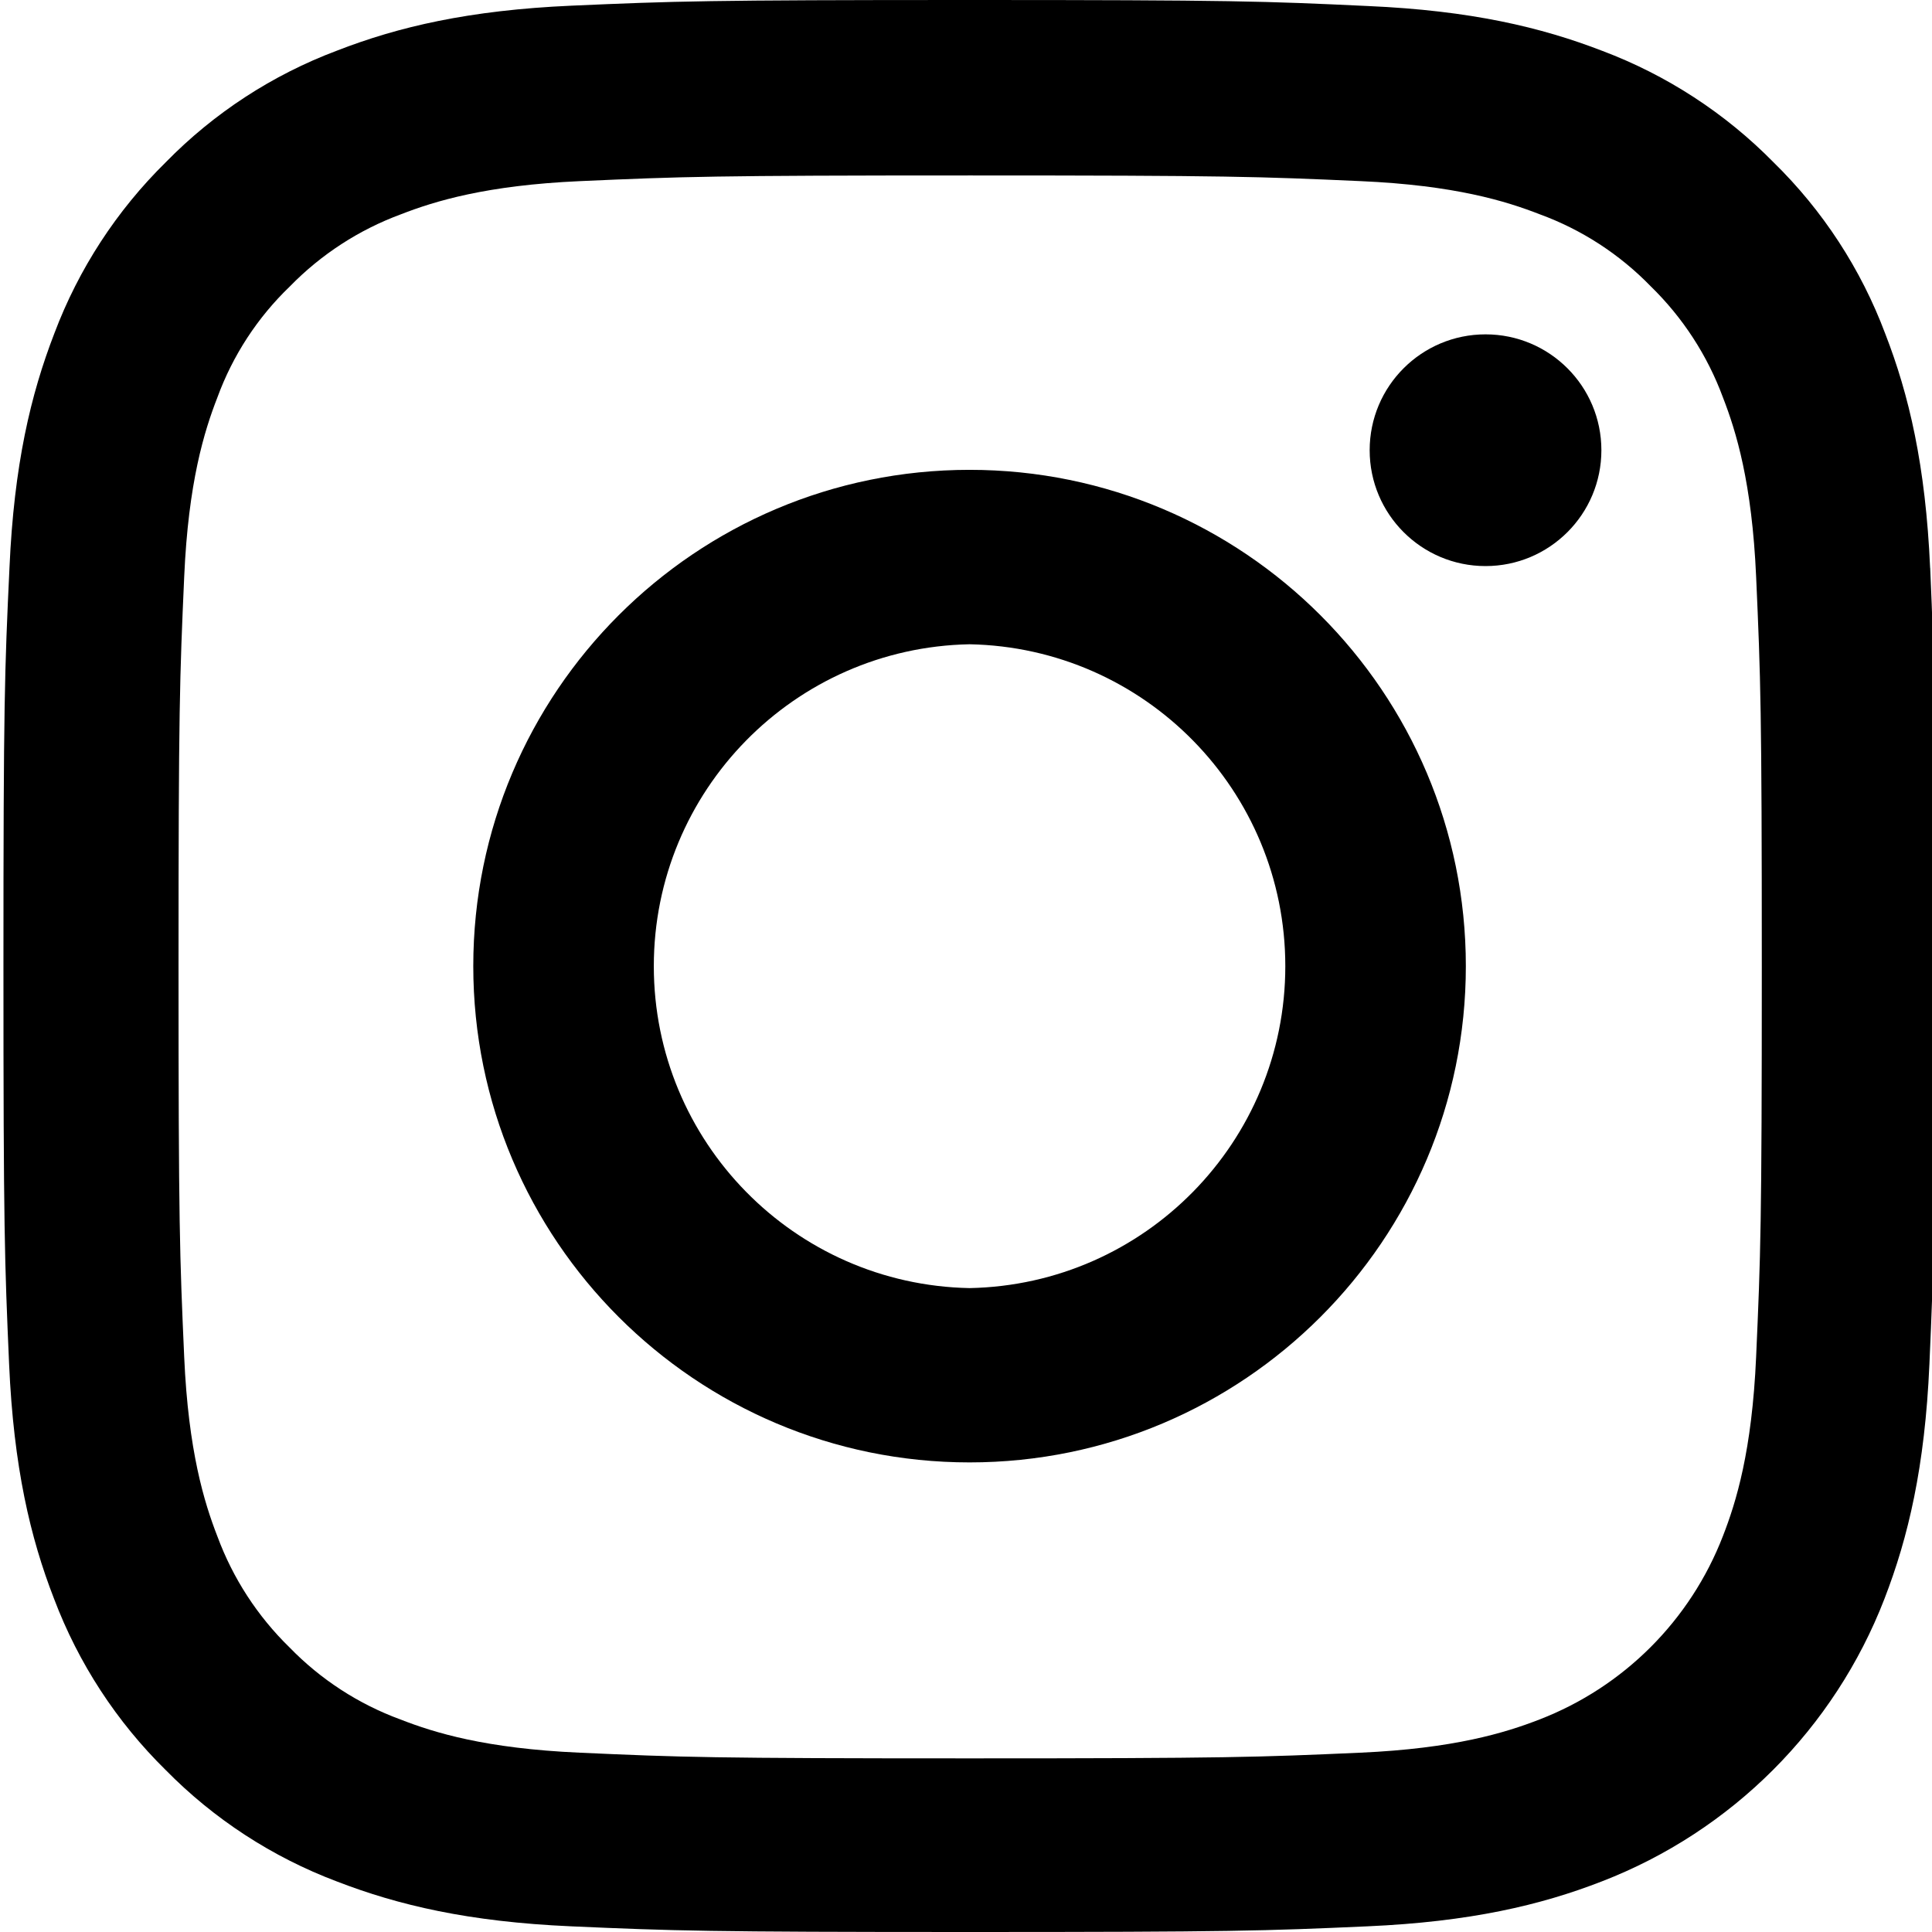
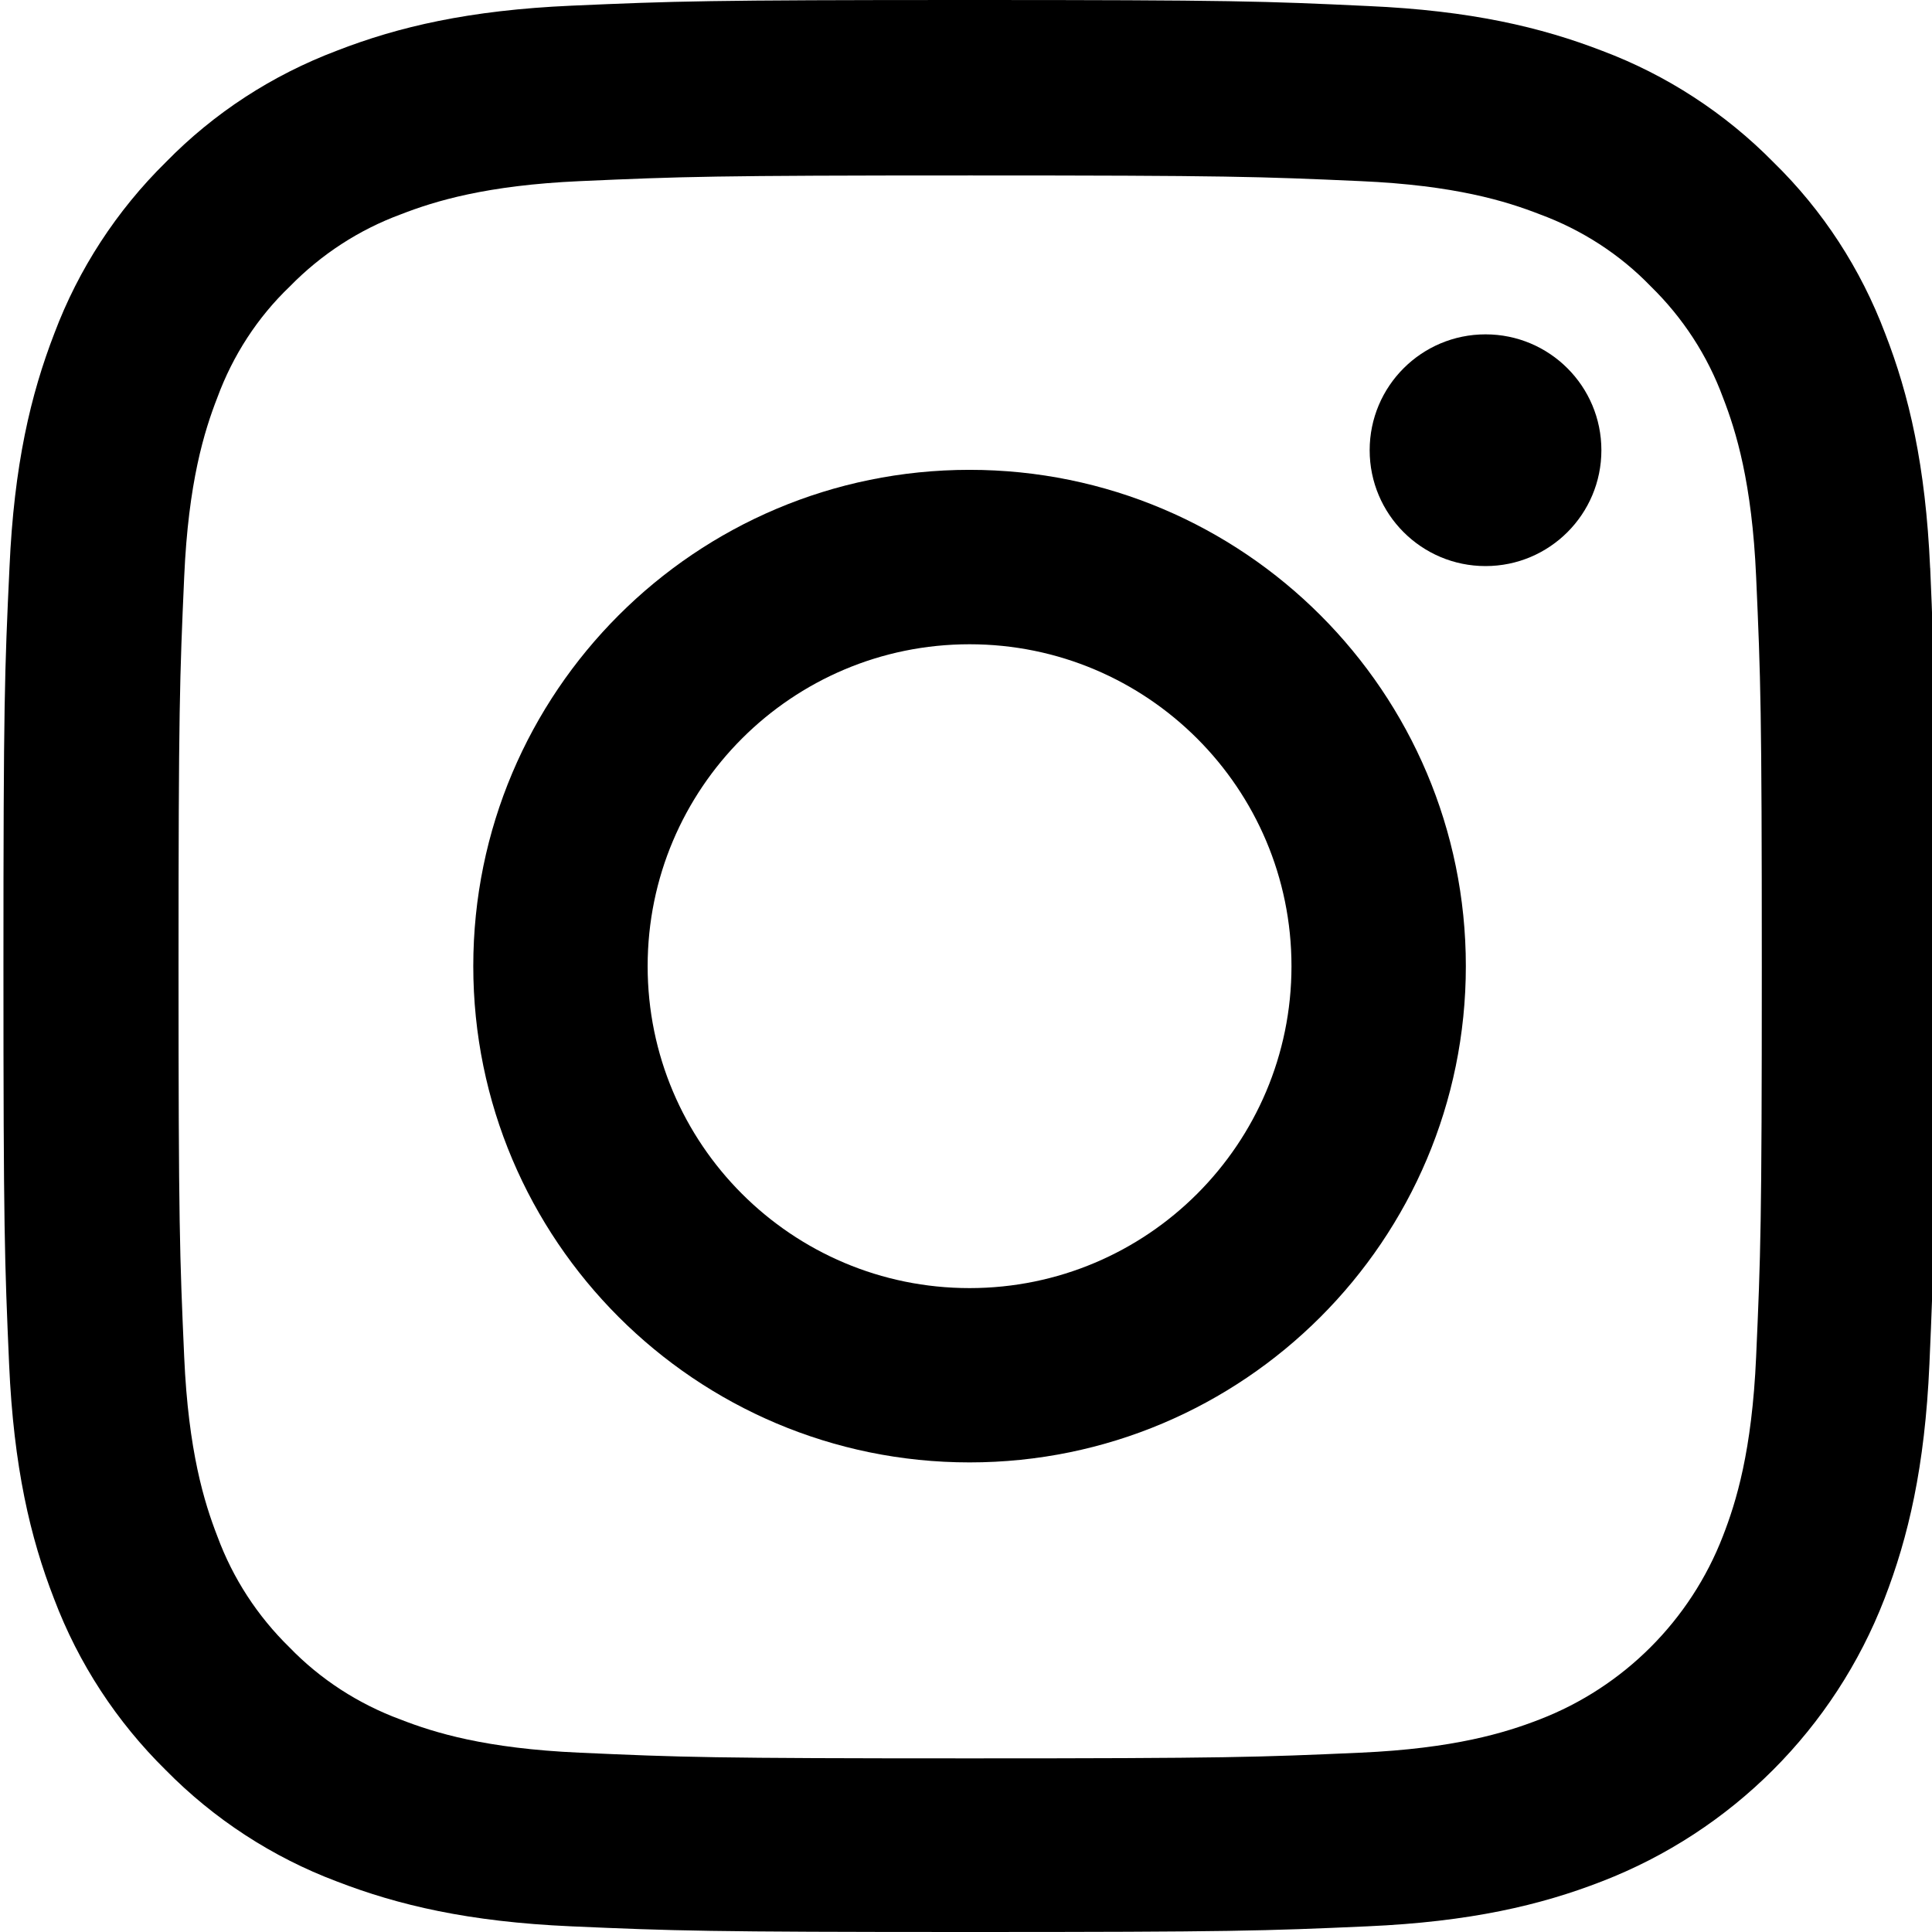
- <svg xmlns="http://www.w3.org/2000/svg" width="32" height="32">
-   <path d="M31.969 9.408c-.075-1.7-.35-2.869-.744-3.882a7.803 7.803 0 0 0-1.85-2.838A7.867 7.867 0 0 0 26.543.844C25.524.45 24.361.175 22.661.1 20.948.019 20.404 0 16.06 0s-4.888.019-6.595.094c-1.7.075-2.869.35-3.882.744a7.803 7.803 0 0 0-2.838 1.85A7.867 7.867 0 0 0 .901 5.52C.507 6.539.232 7.702.157 9.402c-.081 1.713-.1 2.257-.1 6.601s.019 4.888.094 6.595c.075 1.7.35 2.869.744 3.882a7.895 7.895 0 0 0 1.85 2.838 7.867 7.867 0 0 0 2.832 1.844c1.019.394 2.182.669 3.882.744 1.706.075 2.25.094 6.595.094s4.888-.018 6.595-.094c1.7-.075 2.869-.35 3.882-.744a8.181 8.181 0 0 0 4.682-4.682c.394-1.019.669-2.182.744-3.882.075-1.707.094-2.251.094-6.595s-.006-4.888-.081-6.595zm-2.882 13.065c-.069 1.563-.331 2.407-.55 2.969a5.307 5.307 0 0 1-3.038 3.038c-.563.219-1.413.481-2.969.55-1.688.075-2.194.094-6.464.094s-4.782-.018-6.464-.094c-1.563-.069-2.407-.331-2.969-.55a4.926 4.926 0 0 1-1.838-1.194 4.974 4.974 0 0 1-1.194-1.838c-.219-.563-.481-1.413-.55-2.969-.075-1.688-.094-2.194-.094-6.464s.019-4.782.094-6.464c.069-1.563.331-2.407.55-2.969a4.868 4.868 0 0 1 1.2-1.838A4.974 4.974 0 0 1 6.639 3.55c.563-.219 1.413-.481 2.969-.55 1.688-.075 2.194-.094 6.464-.094 4.276 0 4.782.019 6.464.094 1.563.069 2.407.331 2.969.55a4.914 4.914 0 0 1 1.838 1.194 4.974 4.974 0 0 1 1.194 1.838c.219.563.481 1.413.55 2.969.075 1.688.094 2.194.094 6.464s-.019 4.77-.094 6.457z" />
-   <path d="M16.059 7.782c-4.538 0-8.22 3.682-8.22 8.22s3.682 8.22 8.22 8.22 8.22-3.682 8.22-8.22-3.682-8.22-8.22-8.22zm0 13.553a5.333 5.333 0 0 1 0-10.664 5.333 5.333 0 0 1 0 10.664zM26.524 7.457a1.919 1.919 0 1 1-3.838 0 1.919 1.919 0 0 1 3.838 0z" />
+ <svg xmlns="http://www.w3.org/2000/svg" version="1.1" width="32" height="32" viewBox="0 0 32 32">
+   <path d="M31.969 9.408c-0.075-1.7-0.35-2.869-0.744-3.882-0.406-1.075-1.031-2.038-1.85-2.838-0.8-0.813-1.769-1.444-2.832-1.844-1.019-0.394-2.182-0.669-3.882-0.744-1.713-0.081-2.257-0.1-6.601-0.1s-4.888 0.019-6.595 0.094c-1.7 0.075-2.869 0.35-3.882 0.744-1.075 0.406-2.038 1.031-2.838 1.85-0.813 0.8-1.444 1.769-1.844 2.832-0.394 1.019-0.669 2.182-0.744 3.882-0.081 1.713-0.1 2.257-0.1 6.601s0.019 4.888 0.094 6.595c0.075 1.7 0.35 2.869 0.744 3.882 0.406 1.075 1.038 2.038 1.85 2.838 0.8 0.813 1.769 1.444 2.832 1.844 1.019 0.394 2.182 0.669 3.882 0.744 1.706 0.075 2.25 0.094 6.595 0.094s4.888-0.018 6.595-0.094c1.7-0.075 2.869-0.35 3.882-0.744 2.151-0.831 3.851-2.532 4.682-4.682 0.394-1.019 0.669-2.182 0.744-3.882 0.075-1.707 0.094-2.251 0.094-6.595s-0.006-4.888-0.081-6.595zM29.087 22.473c-0.069 1.563-0.331 2.407-0.55 2.969-0.538 1.394-1.644 2.501-3.038 3.038-0.563 0.219-1.413 0.481-2.969 0.55-1.688 0.075-2.194 0.094-6.464 0.094s-4.782-0.018-6.464-0.094c-1.563-0.069-2.407-0.331-2.969-0.55-0.694-0.256-1.325-0.663-1.838-1.194-0.531-0.519-0.938-1.144-1.194-1.838-0.219-0.563-0.481-1.413-0.55-2.969-0.075-1.688-0.094-2.194-0.094-6.464s0.019-4.782 0.094-6.464c0.069-1.563 0.331-2.407 0.55-2.969 0.256-0.694 0.663-1.325 1.2-1.838 0.519-0.531 1.144-0.938 1.838-1.194 0.563-0.219 1.413-0.481 2.969-0.55 1.688-0.075 2.194-0.094 6.464-0.094 4.276 0 4.782 0.019 6.464 0.094 1.563 0.069 2.407 0.331 2.969 0.55 0.694 0.256 1.325 0.662 1.838 1.194 0.531 0.519 0.938 1.144 1.194 1.838 0.219 0.563 0.481 1.413 0.55 2.969 0.075 1.688 0.094 2.194 0.094 6.464s-0.019 4.77-0.094 6.457z" />
+   <path d="M16.059 7.782c-4.538 0-8.22 3.682-8.22 8.22s3.682 8.22 8.22 8.22c4.538 0 8.22-3.682 8.22-8.22s-3.682-8.22-8.22-8.22zM16.059 21.335c-2.944 0-5.332-2.388-5.332-5.332s2.388-5.332 5.332-5.332c2.944 0 5.332 2.388 5.332 5.332s-2.388 5.332-5.332 5.332z" />
+   <path d="M26.524 7.457c0 1.060-0.859 1.919-1.919 1.919s-1.919-0.859-1.919-1.919c0-1.060 0.859-1.919 1.919-1.919s1.919 0.859 1.919 1.919z" />
</svg>
